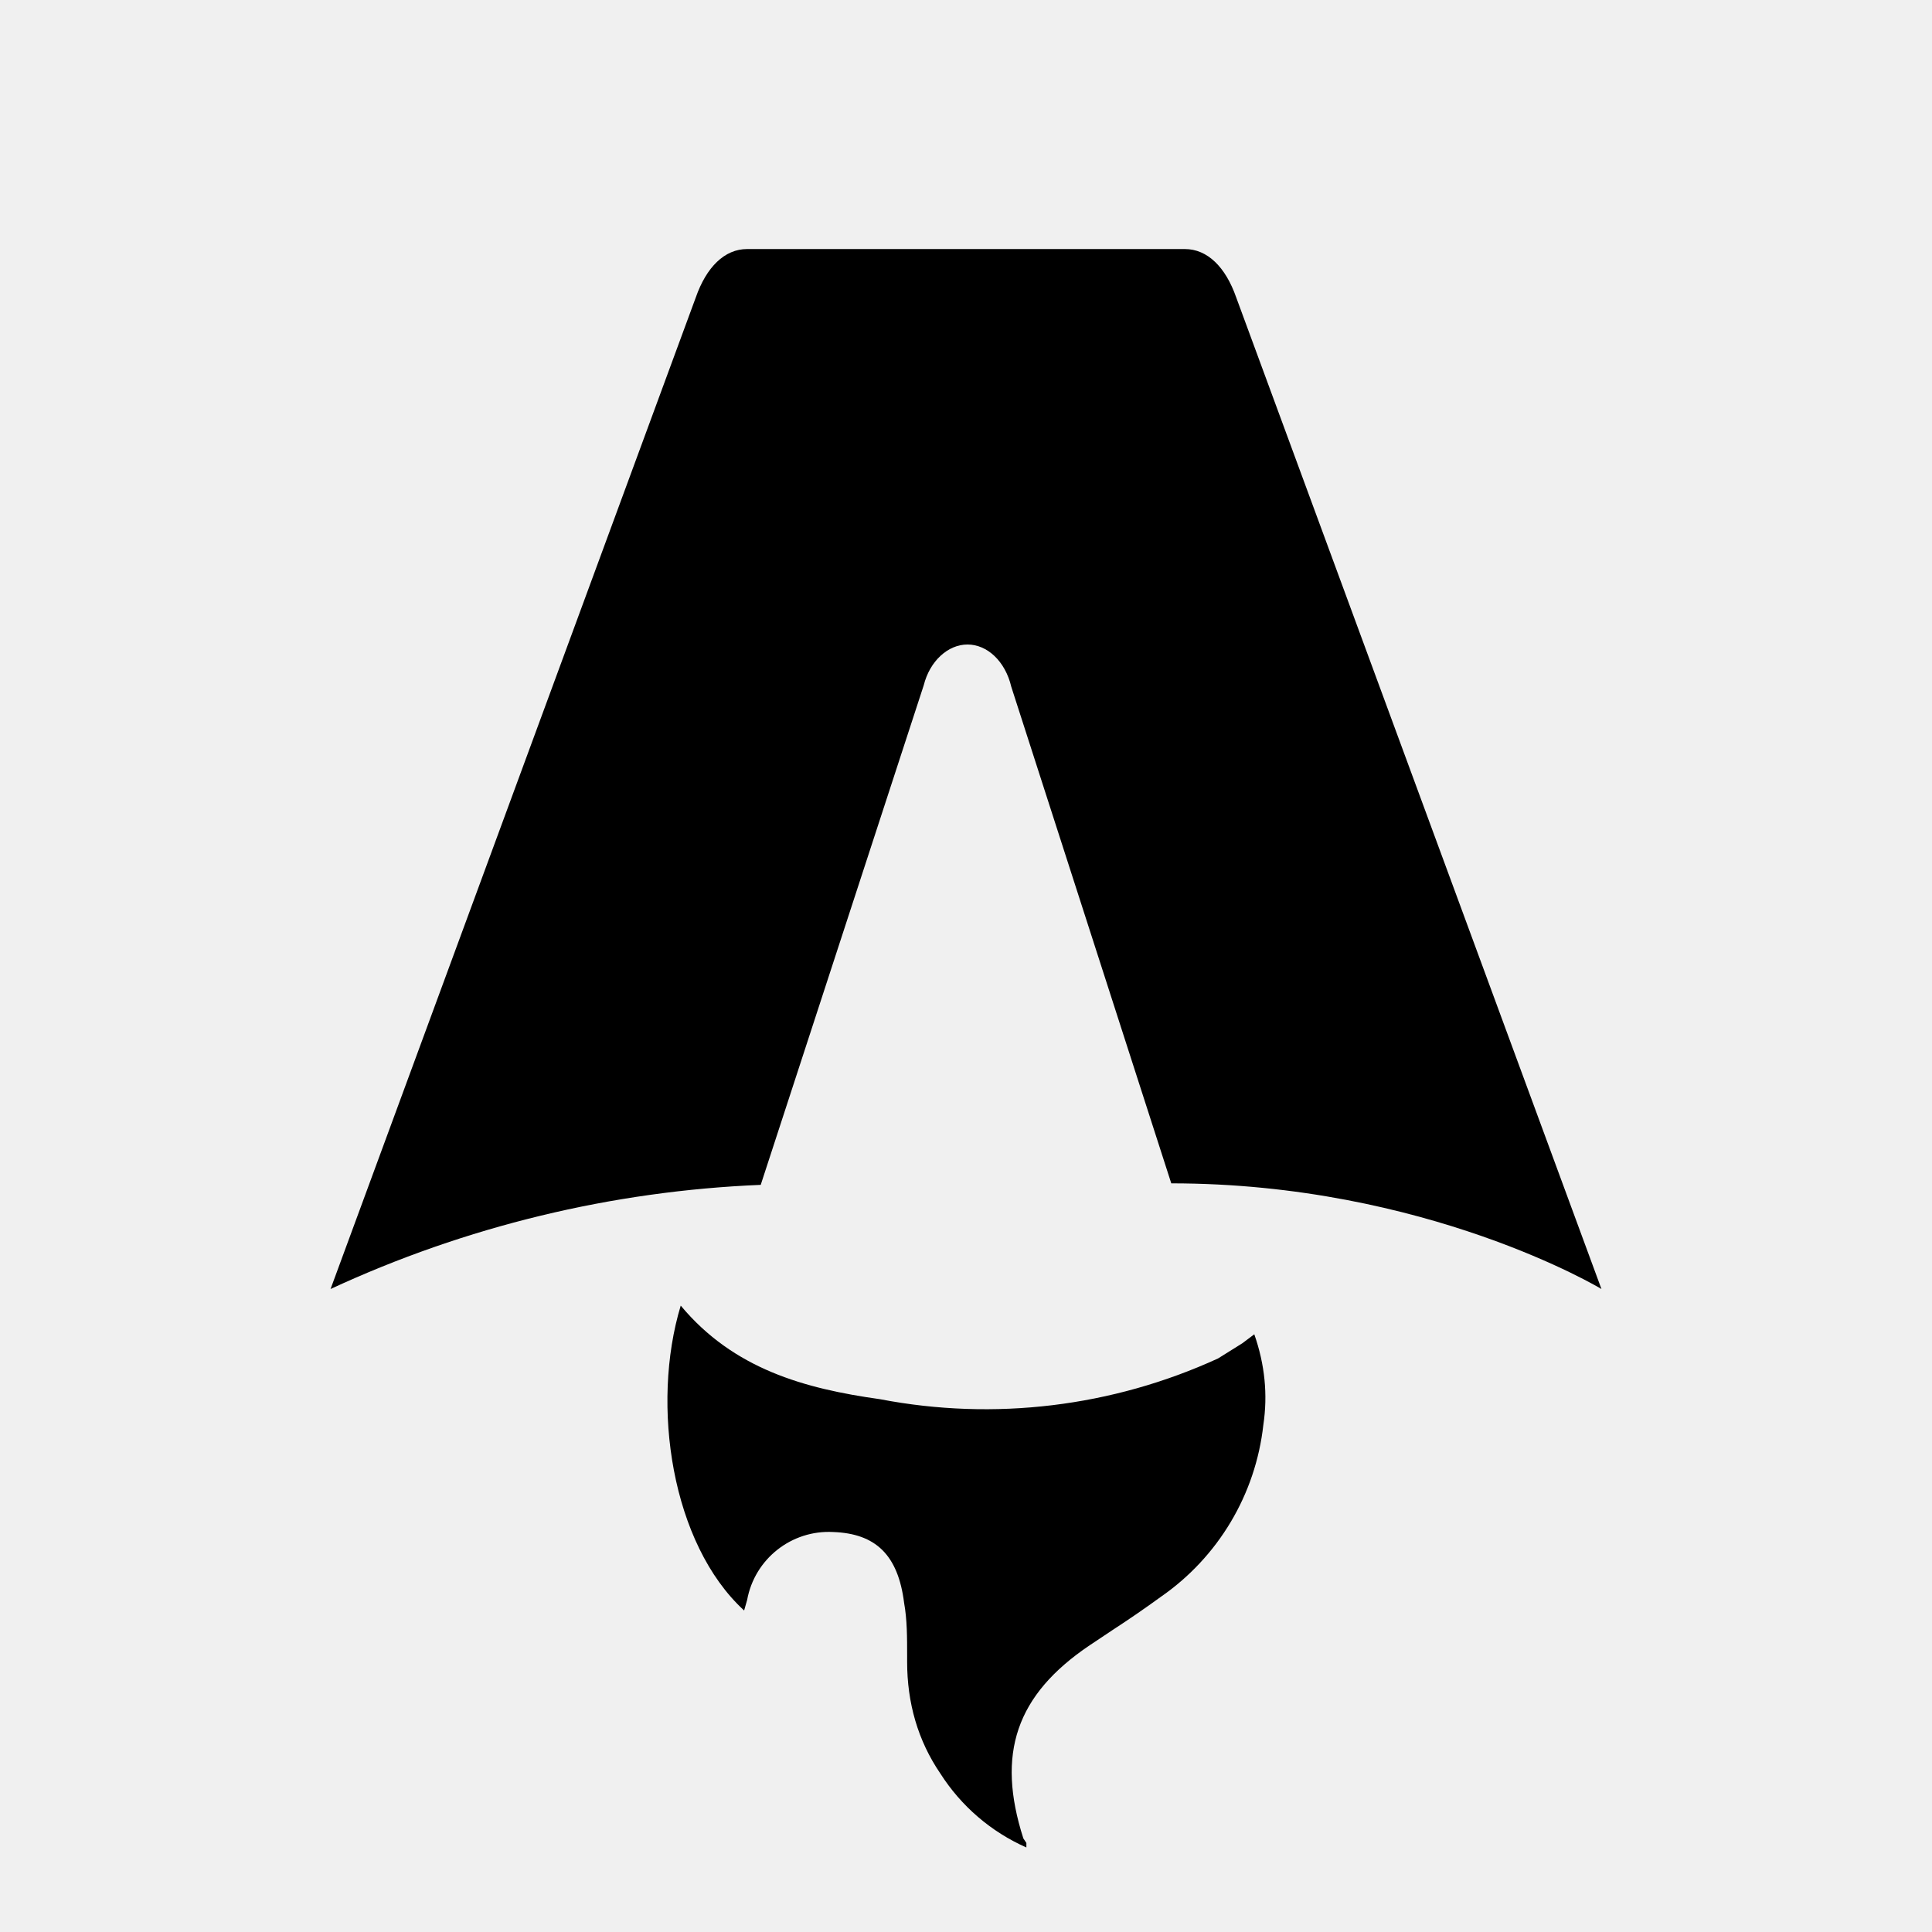
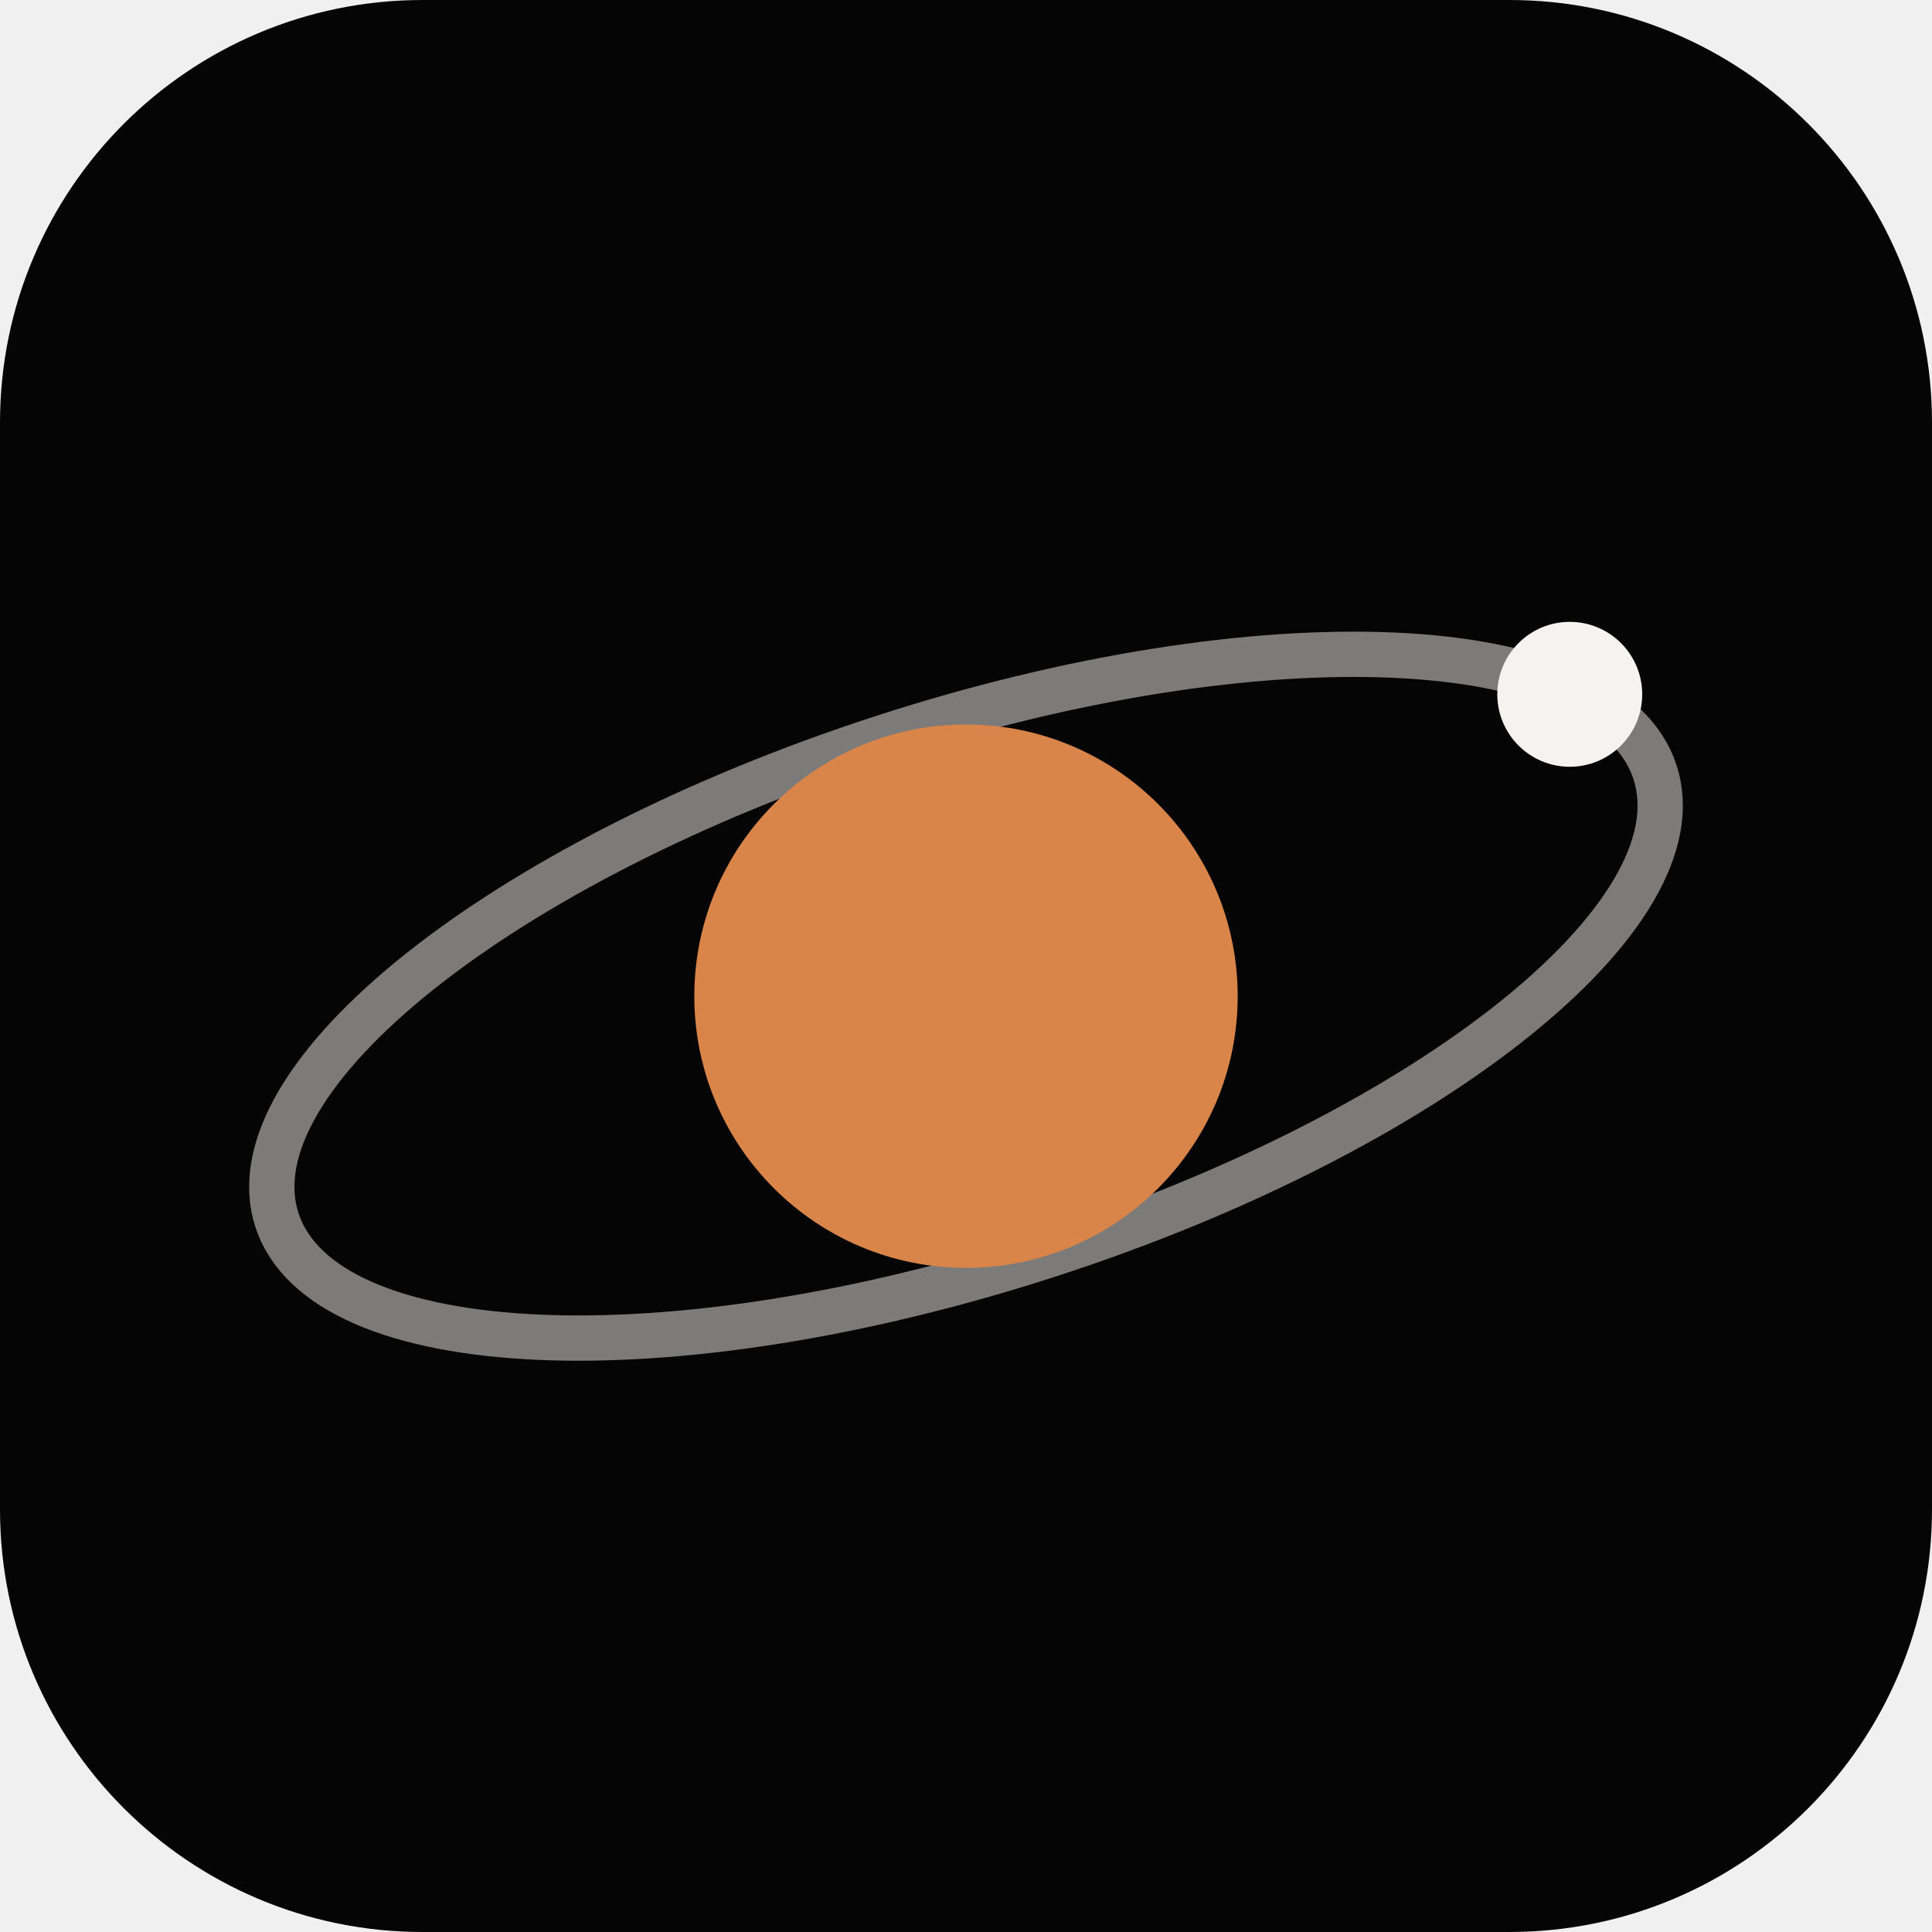
- <svg xmlns="http://www.w3.org/2000/svg" fill="none" viewBox="0 0 128 128">
-   <path d="M50.4 78.5a75.1 75.1 0 0 0-28.5 6.9l24.2-65.7c.7-2 1.9-3.2 3.4-3.2h29c1.5 0 2.7 1.2 3.4 3.2l24.2 65.7s-11.6-7-28.5-7L67 45.5c-.4-1.7-1.6-2.8-2.9-2.8-1.3 0-2.5 1.1-2.9 2.7L50.4 78.5Zm-1.1 28.2Zm-4.2-20.2c-2 6.6-.6 15.8 4.2 20.2a17.5 17.5 0 0 1 .2-.7 5.5 5.5 0 0 1 5.7-4.5c2.8.1 4.3 1.5 4.7 4.7.2 1.1.2 2.3.2 3.5v.4c0 2.7.7 5.2 2.2 7.4a13 13 0 0 0 5.7 4.9v-.3l-.2-.3c-1.8-5.6-.5-9.5 4.4-12.8l1.5-1a73 73 0 0 0 3.2-2.2 16 16 0 0 0 6.8-11.4c.3-2 .1-4-.6-6l-.8.6-1.6 1a37 37 0 0 1-22.4 2.7c-5-.7-9.7-2-13.2-6.2Z" />
-   <style>
-         path { fill: #000; }
-         @media (prefers-color-scheme: dark) {
-             path { fill: #FFF; }
-         }
-     </style>
+ <svg xmlns="http://www.w3.org/2000/svg" viewBox="0 0 64 64">
+   <rect width="64" height="64" rx="14" fill="#050505" />
+   <ellipse cx="32" cy="33" rx="24" ry="9" fill="none" stroke="rgba(245,243,239,0.5)" stroke-width="1.5" transform="rotate(-18 32 33)" />
+   <circle cx="32" cy="33" r="9" fill="#d98449" />
+   <circle cx="52" cy="23" r="2.4" fill="#f5f3ef" />
</svg>
